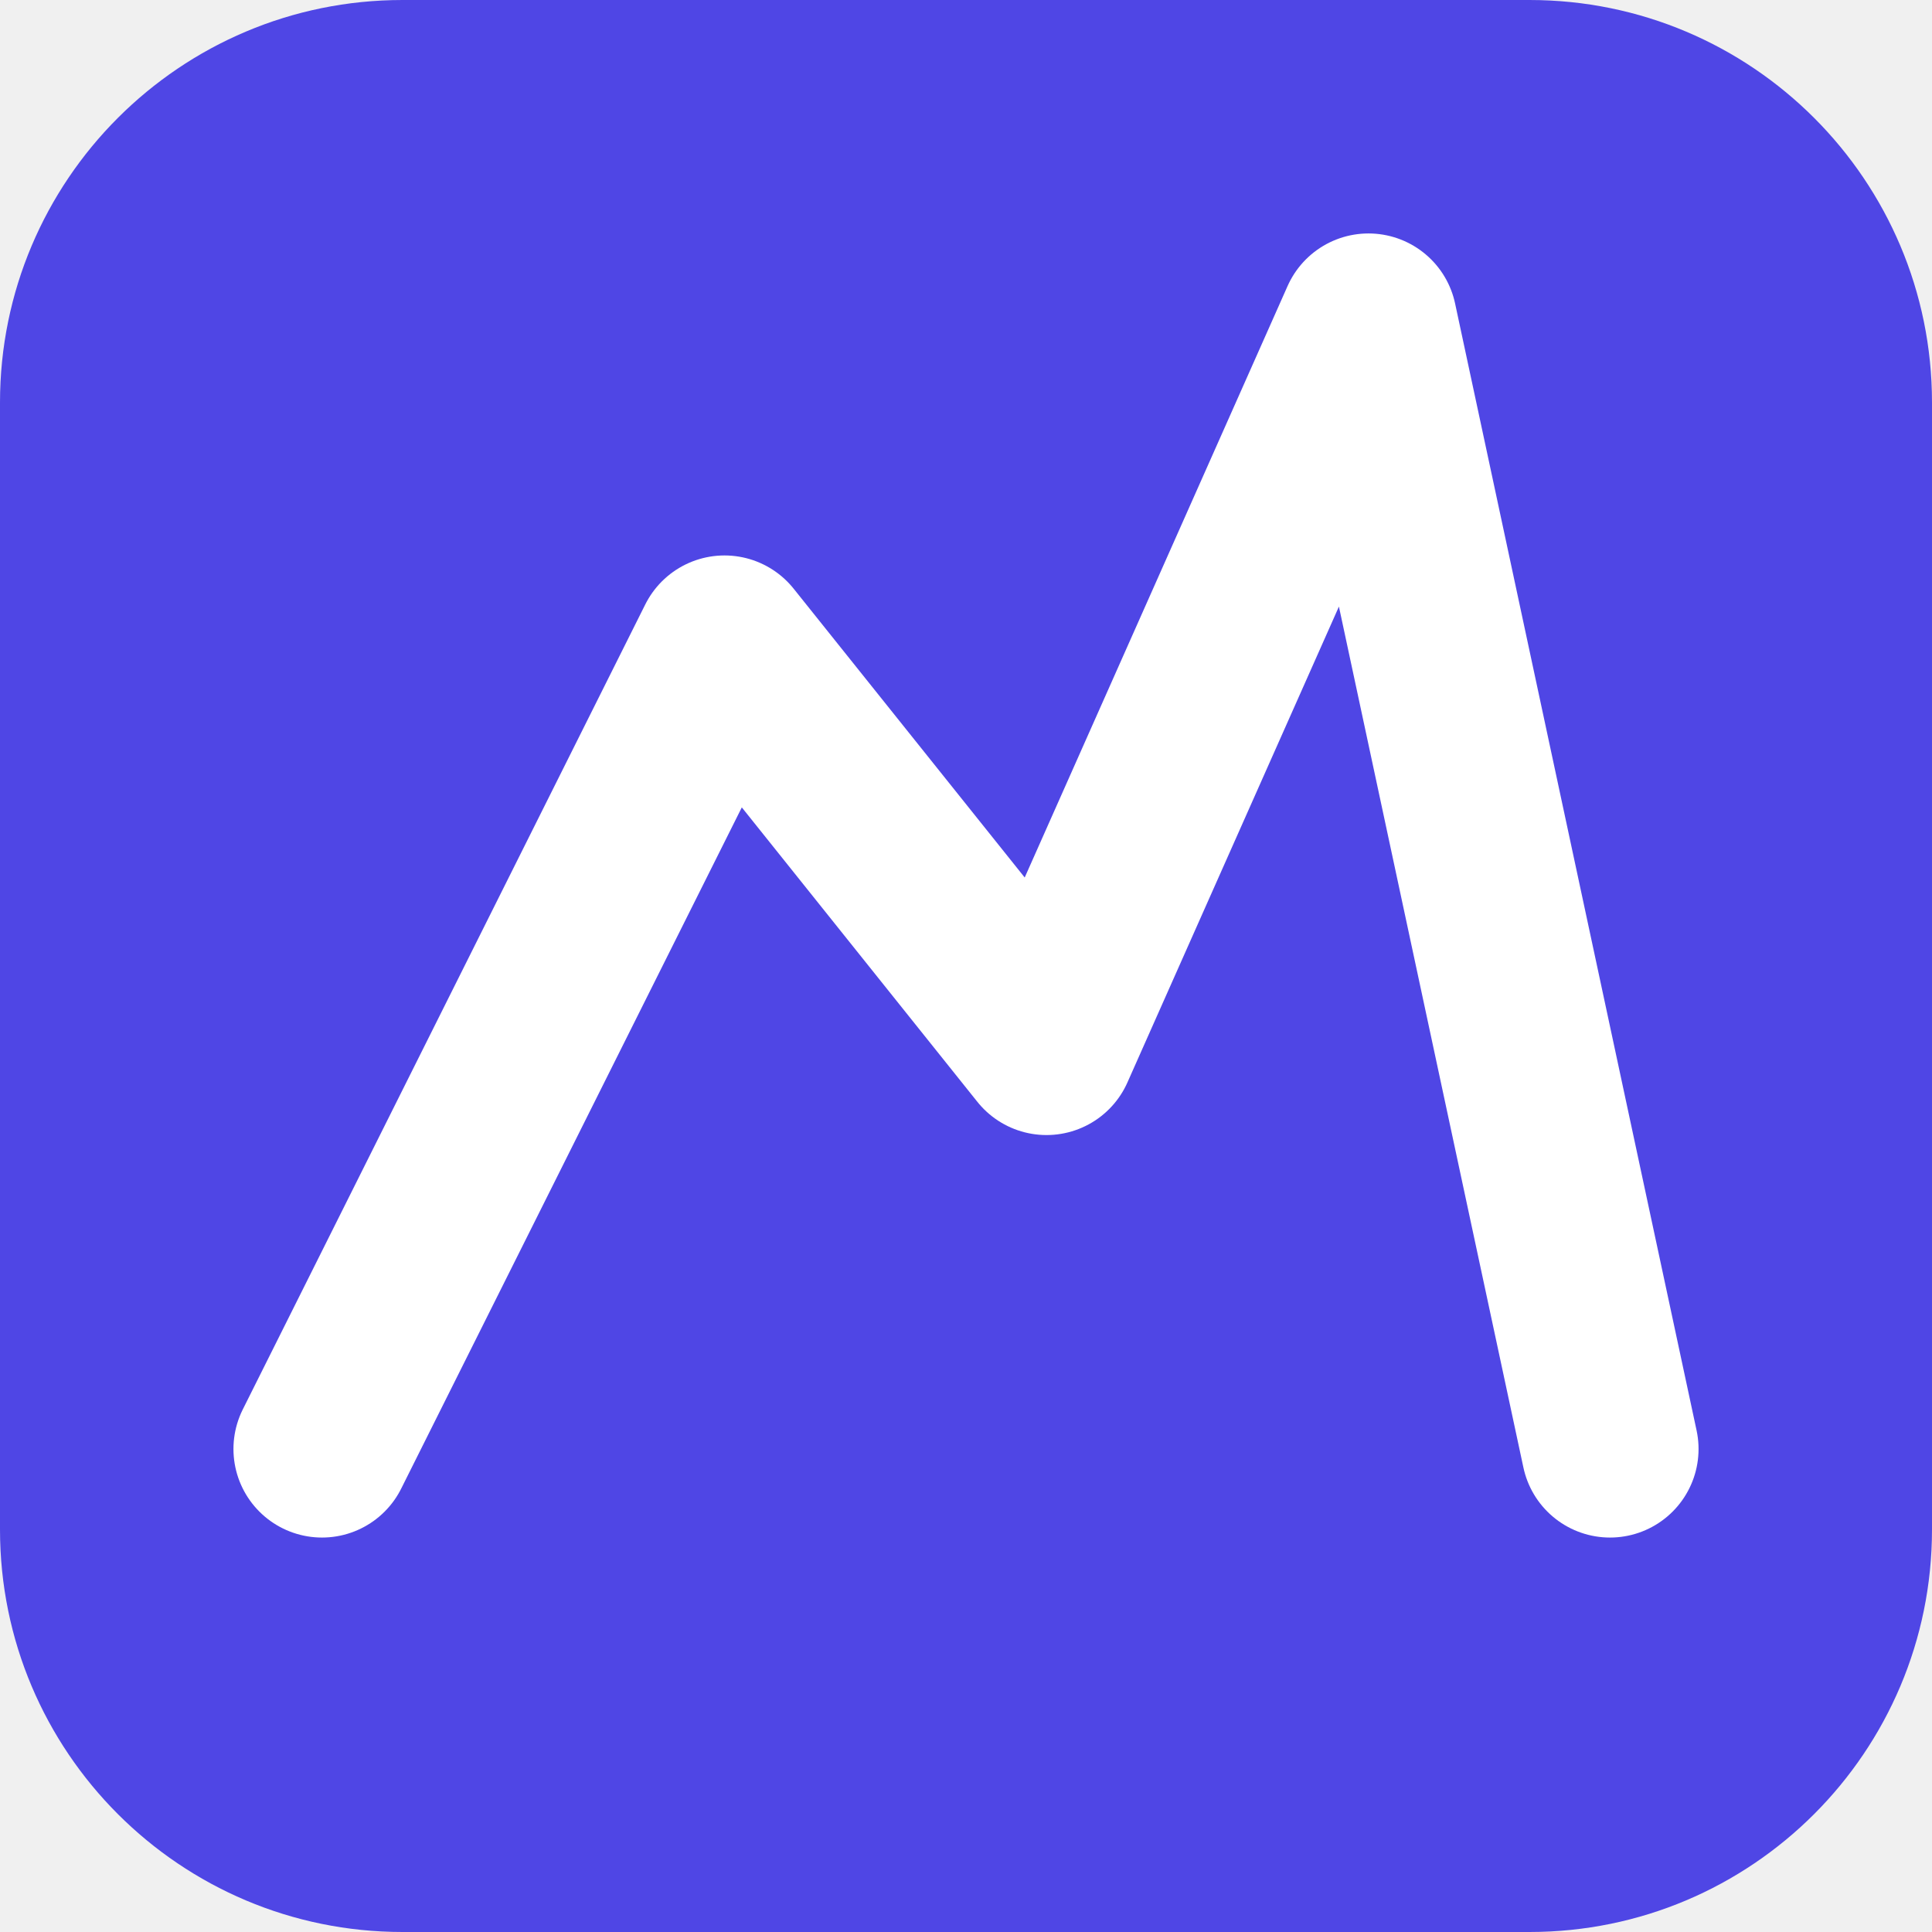
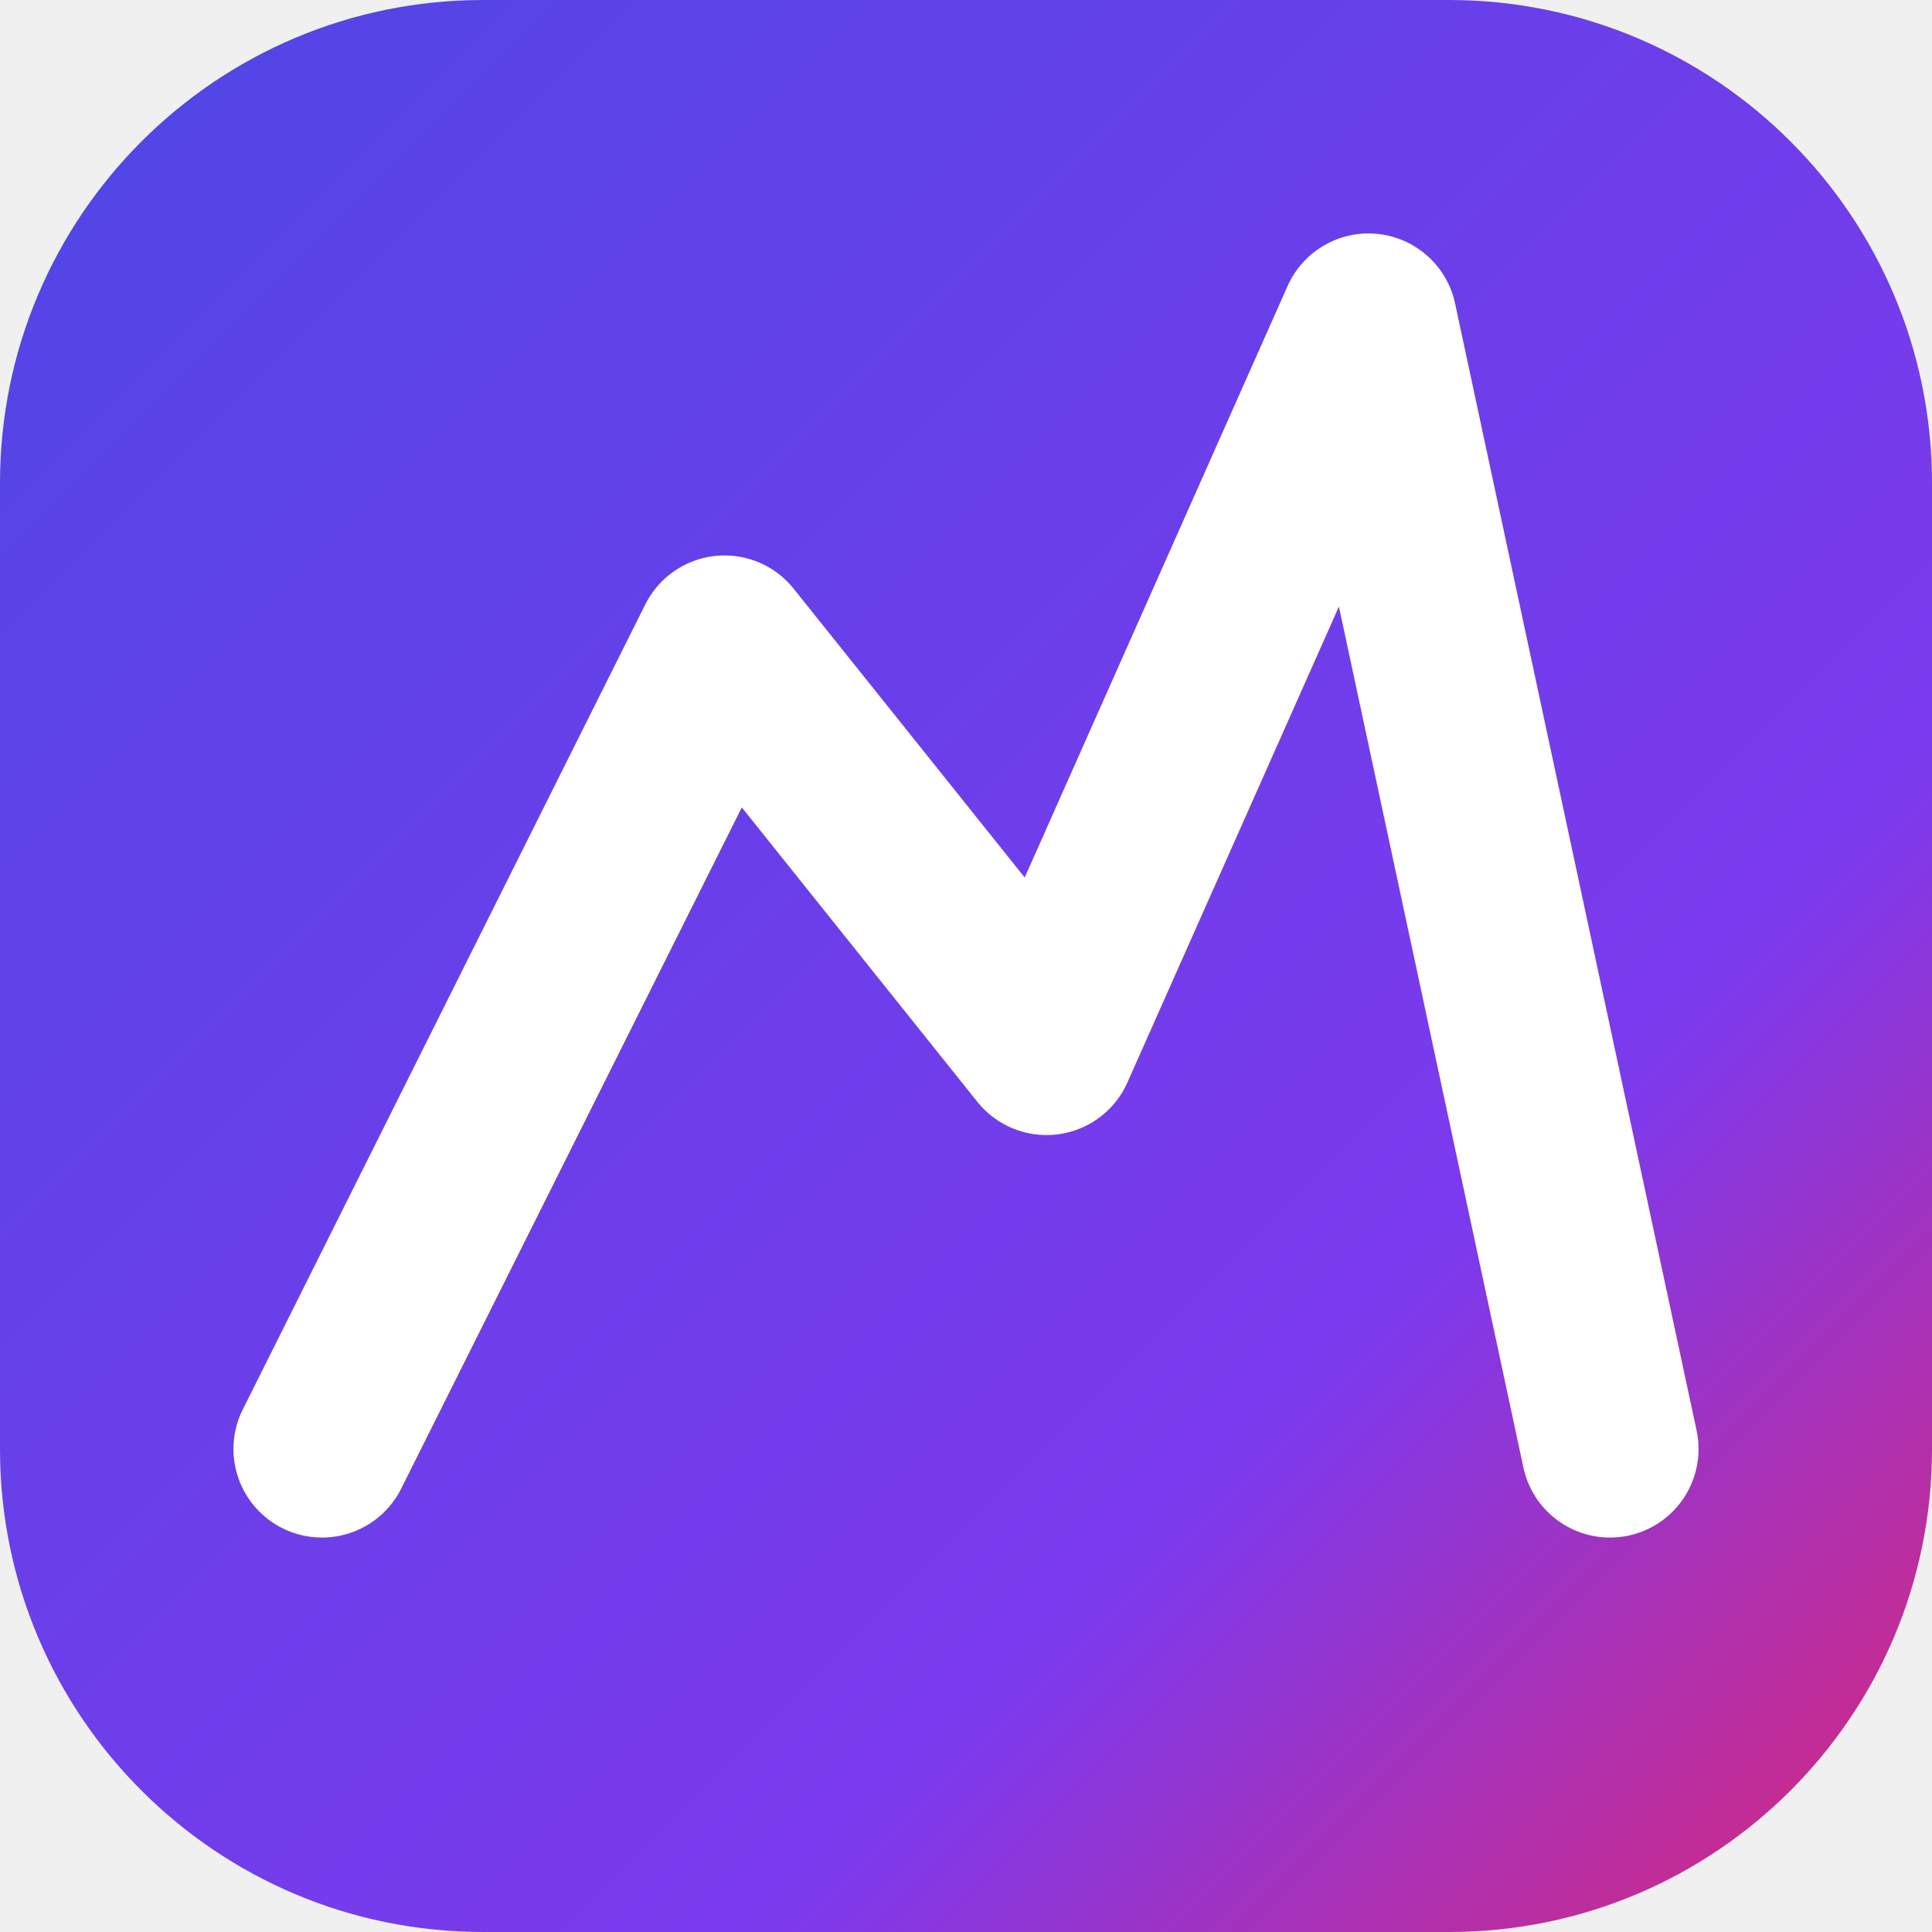
<svg xmlns="http://www.w3.org/2000/svg" viewBox="0 0 24 24">
-   <rect width="24" height="24" rx="5" fill="#4f46e5" />
+   <defs>
+     <linearGradient id="g" x1="0" y1="0" x2="24" y2="24" gradientUnits="userSpaceOnUse">
+       <stop offset="0" stop-color="#4f46e5" />
+       <stop offset="0.7" stop-color="#7c3aed" />
+       <stop offset="1" stop-color="#db2777" />
+     </linearGradient>
+   </defs>
+   <rect width="24" height="24" rx="6" fill="url(#g)" />
  <path d="M4 18 9 8l4 5 4-9 3 14" stroke="#fff" stroke-width="2.2" fill="none" stroke-linecap="round" stroke-linejoin="round" />
</svg>
